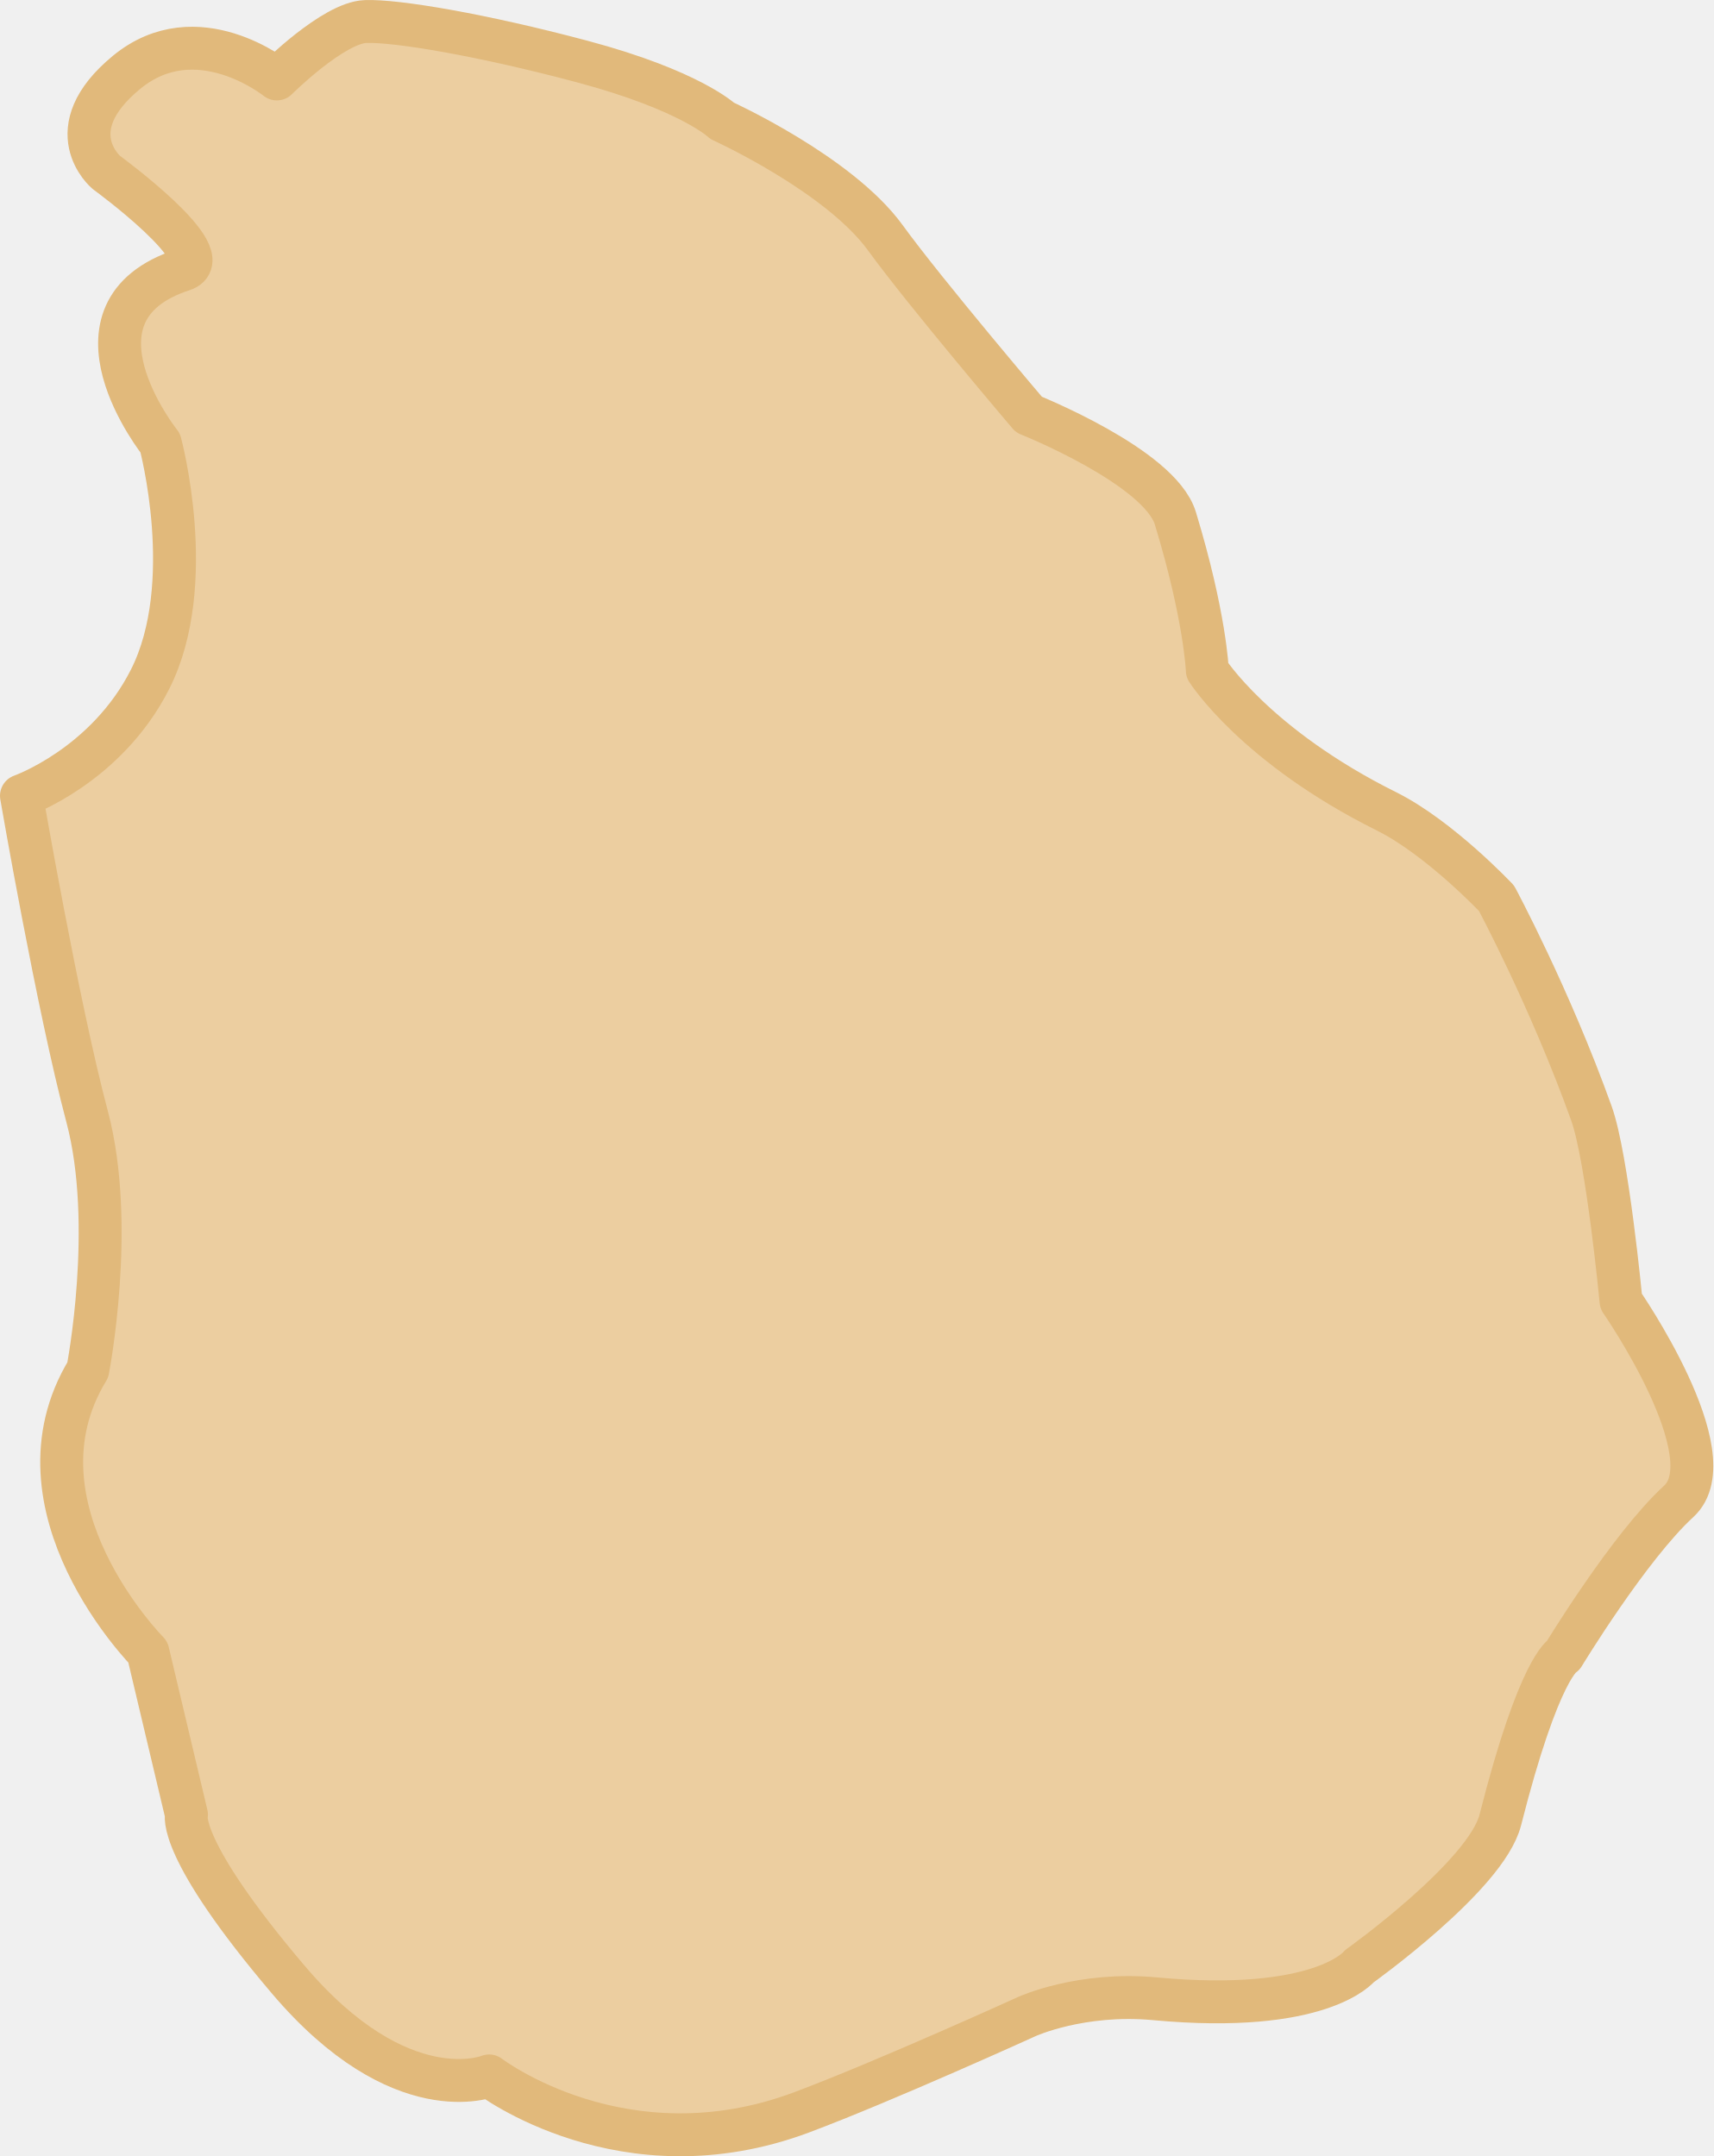
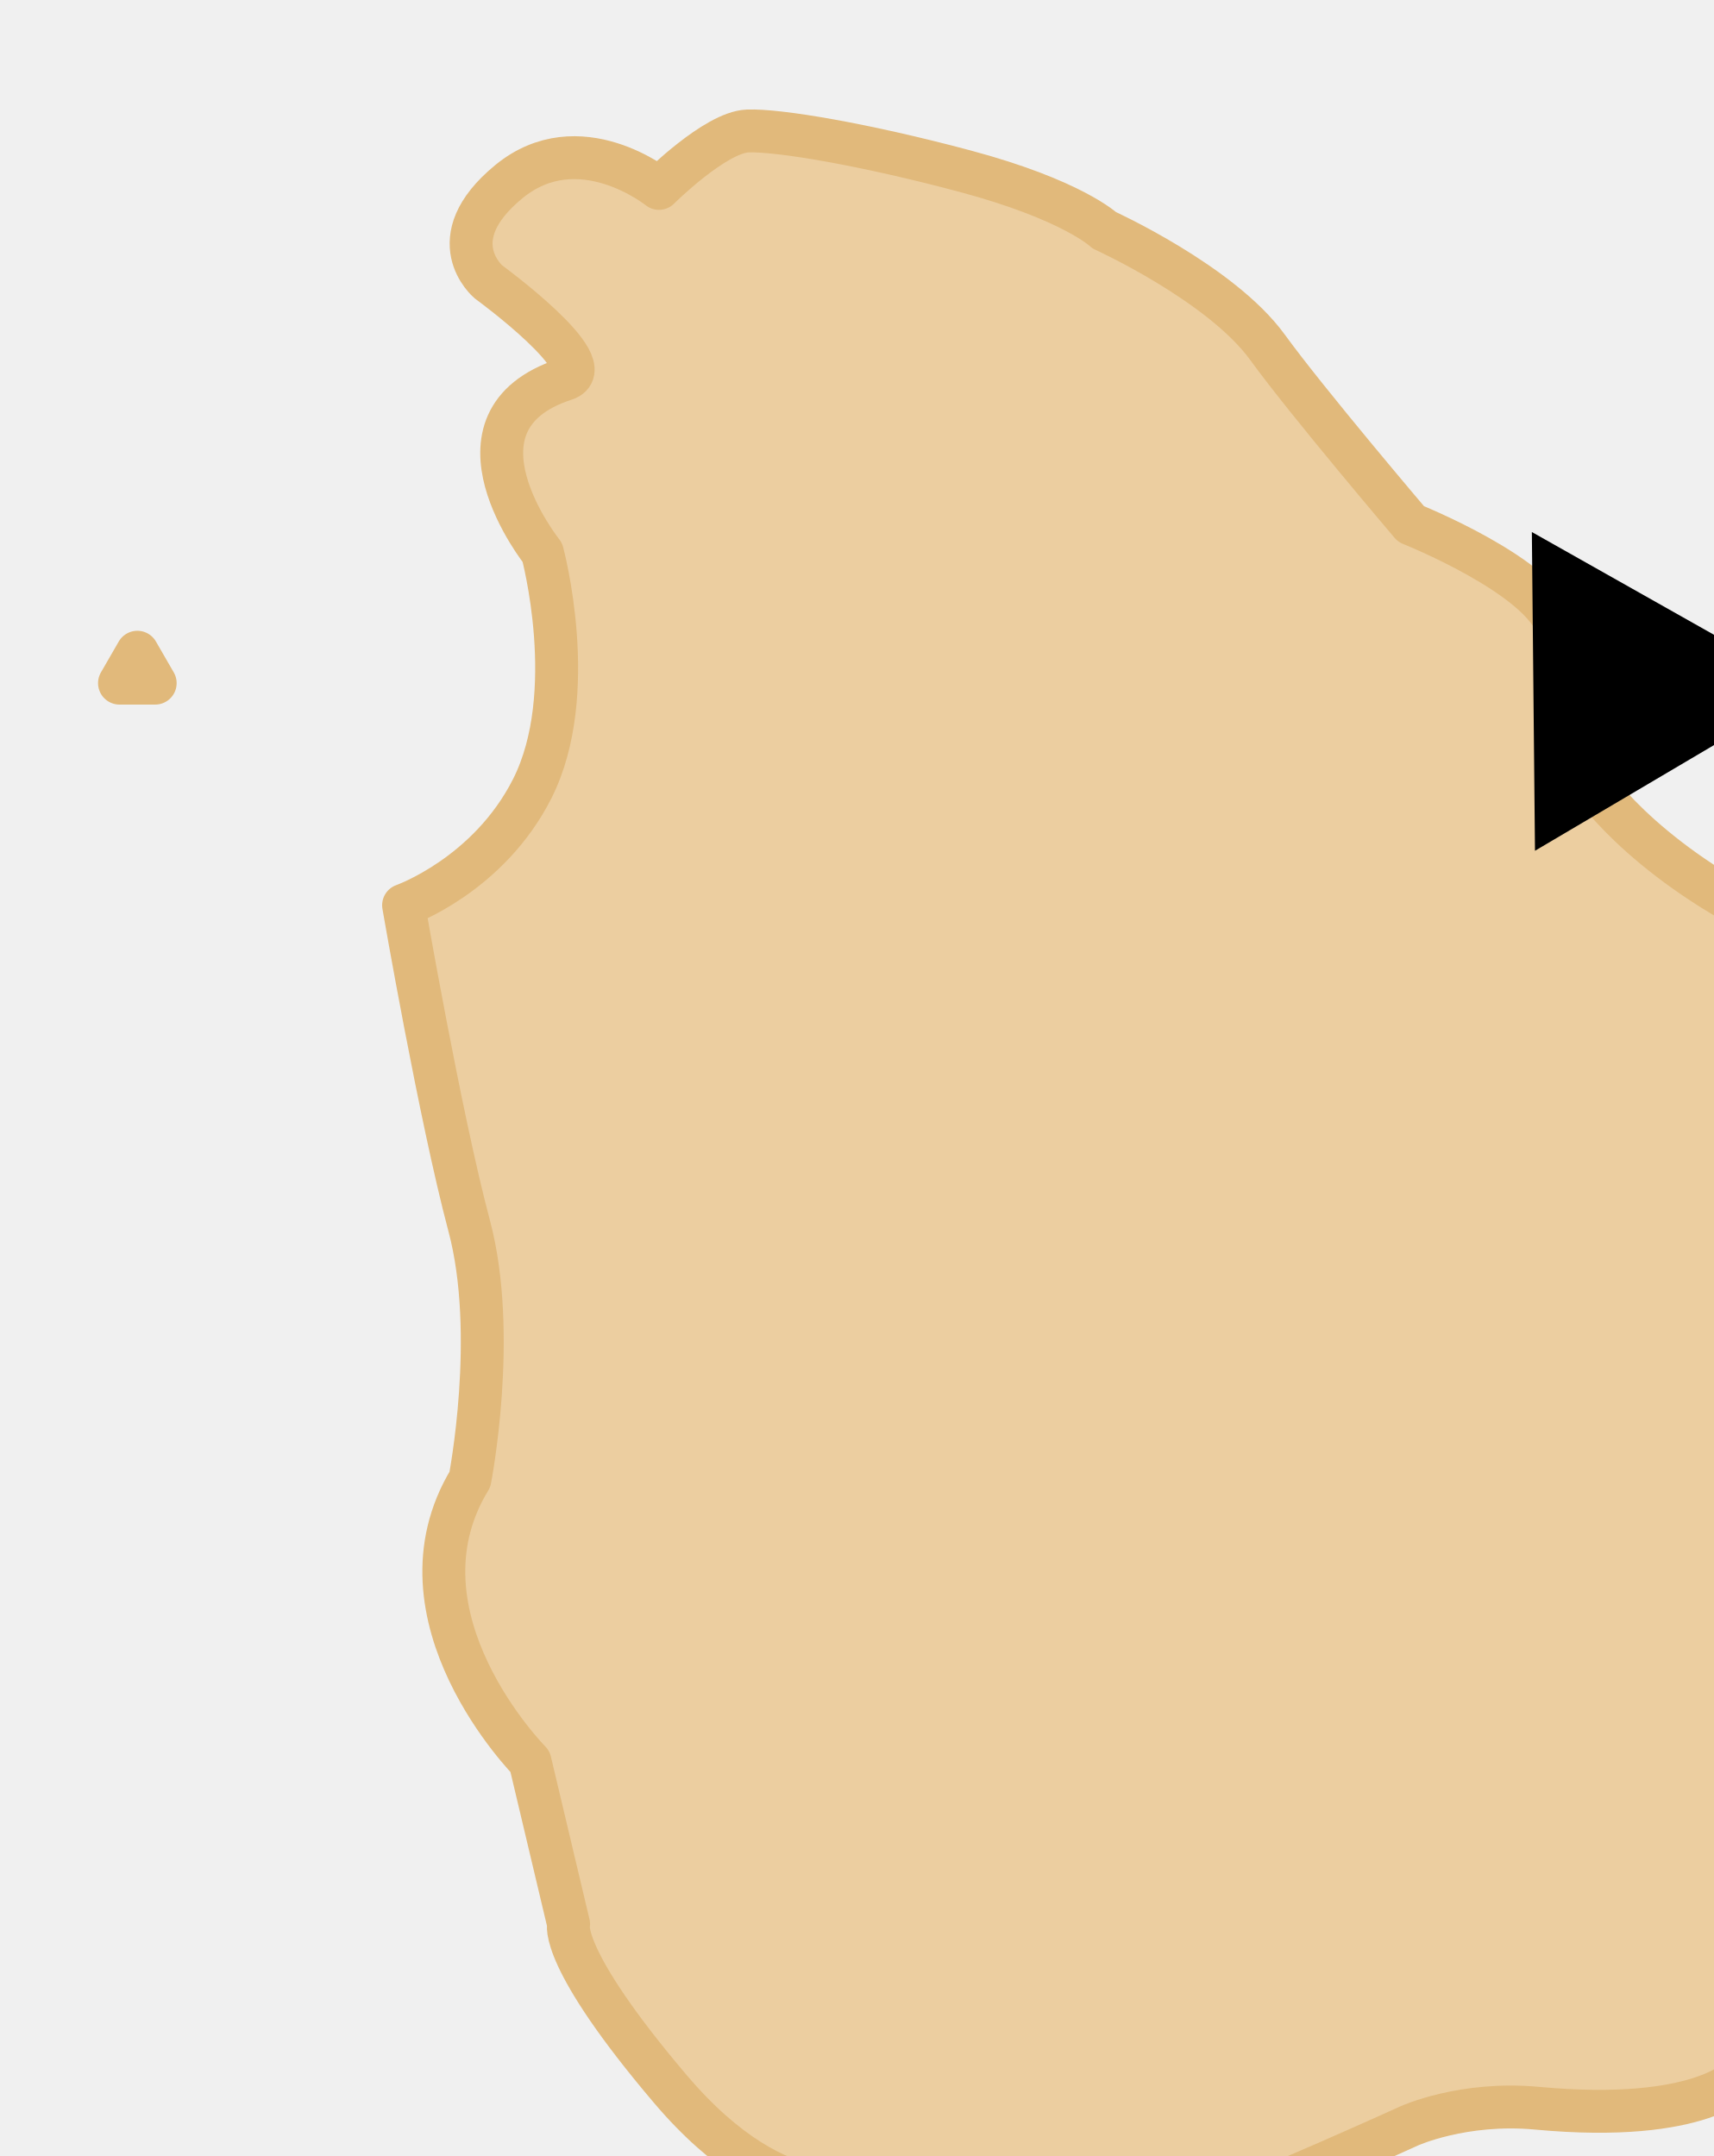
<svg xmlns="http://www.w3.org/2000/svg" width="798.597" height="1005.212" viewBox="0 0 798.597 1005.212" version="1.1" id="svg5" xml:space="preserve">
  <defs id="defs2" />
  <g id="layer1" transform="translate(-381.7745,-40.26366)">
-     <path style="fill:#eccea0;fill-opacity:1;stroke:#e1b97b;stroke-width:20;stroke-linecap:round;stroke-linejoin:round;stroke-dasharray:none;stroke-opacity:1;paint-order:normal" d="m 422.696,678.974 c 0,0 13.171,-67.503 -0.325,-118.136 -13.62,-51.101 -30.597,-149.534 -30.597,-149.534 0,0 39.563,-13.909 60.003,-54.427 22.42,-44.444 4.689,-110.036 4.689,-110.036 0,0 -48.991,-61.43 10.565,-80.778 18.345,-5.96 -35.729,-45.433 -35.729,-45.433 0,0 -23.333,-19.628 9.459,-46.633 32.791,-27.005 70.051,3.075 70.051,3.075 0,0 26.301,-26.203 41.355,-26.773 14.352,-0.543 54.585,6.258 101.108,18.685 50.351,13.449 65.116,27.614 65.116,27.614 0,0 54.433,24.714 76.073,54.542 18.589,25.622 66.895,82.414 66.895,82.414 0,0 60.964,24.288 68.284,48.349 13.969,45.914 14.896,70.936 14.896,70.936 0,0 22.32,35.244 83.566,65.733 24.613,12.253 51.238,40.497 51.238,40.497 0,0 24.861,46.29 44.248,100.325 7.427,20.701 13.797,87.534 13.797,87.534 0,0 50.031,72.114 26.884,93.332 -23.147,21.218 -53.757,71.694 -53.757,71.694 0,0 -11.208,5.091 -29.418,76.893 -6.586,25.969 -65.698,68.16 -65.698,68.16 0,0 -17.63,22.4 -95.312,15.161 -34.524,-3.217 -59.64,8.282 -59.64,8.282 0,0 -65.866,29.981 -104.883,44.628 -83.043,31.173 -145.794,-16.94 -145.794,-16.94 0,0 -41.114,16.941 -93.626,-44.901 -52.287,-61.577 -47.45,-76.89 -47.45,-76.89 l -17.985,-75.822 c 0,0 -66.946,-67.6 -28.013,-131.55 z" id="path18185" />
+     <path style="display:inline;fill:#eccea0;fill-opacity:1;stroke:#e1b97b;stroke-width:20;stroke-linecap:round;stroke-linejoin:round;stroke-dasharray:none;stroke-opacity:1;paint-order:normal" d="m 600.816,730.004 c 0,0 13.171,-67.503 -0.325,-118.136 -13.62,-51.101 -30.597,-149.534 -30.597,-149.534 0,0 39.563,-13.909 60.003,-54.427 22.42,-44.444 4.689,-110.036 4.689,-110.036 0,0 -48.991,-61.43 10.565,-80.778 18.345,-5.96 -35.729,-45.433 -35.729,-45.433 0,0 -23.333,-19.628 9.459,-46.633 32.791,-27.005 70.051,3.075 70.051,3.075 0,0 26.301,-26.203 41.355,-26.773 14.352,-0.543 54.585,6.258 101.109,18.685 50.351,13.449 65.116,27.614 65.116,27.614 0,0 54.433,24.714 76.073,54.542 18.589,25.622 66.895,82.414 66.895,82.414 0,0 60.964,24.288 68.284,48.349 13.969,45.914 14.896,70.936 14.896,70.936 0,0 22.32,35.244 83.566,65.733 24.613,12.253 51.238,40.497 51.238,40.497 0,0 24.861,46.29 44.248,100.325 7.427,20.701 13.797,87.534 13.797,87.534 0,0 50.031,72.114 26.884,93.332 -23.147,21.218 -53.757,71.694 -53.757,71.694 0,0 -11.208,5.091 -29.418,76.893 -6.586,25.969 -65.698,68.16 -65.698,68.16 0,0 -17.63,22.4 -95.312,15.161 -34.524,-3.217 -59.64,8.282 -59.64,8.282 0,0 -65.866,29.981 -104.883,44.628 -83.043,31.173 -145.794,-16.94 -145.794,-16.94 0,0 -41.114,16.941 -93.626,-44.901 -52.287,-61.577 -47.45,-76.89 -47.45,-76.89 l -17.985,-75.822 c 0,0 -66.946,-67.6 -28.013,-131.55 z" id="path18185" />
+     <path style="fill:#000000;stroke:none;stroke-width:20;stroke-linecap:round;stroke-linejoin:round" id="path425" d="M 475.35,233.674 231.859,377.455 229.087,94.695 Z" transform="matrix(0.5255613,0,0,0.5255613,975.4153,238.5488)" />
+     <path style="fill:#eccea0;stroke:#e1b97b;stroke-width:20;stroke-linecap:round;stroke-linejoin:round" id="path427" d="m 64.02,304.096 8.316,14.405 -16.633,0 z" transform="translate(381.7745,40.26366)" />
+     <g id="g13402" transform="matrix(0.2199395,0,0,0.2199395,222.6933,1088.441)">
+       <path style="fill:#3dbd32;fill-opacity:1;stroke:#378727;stroke-width:10;stroke-linecap:round;stroke-linejoin:round;stroke-dasharray:none;stroke-opacity:1" d="M 81.56,1292.209 H -179.712 c 0,0 59.296,-226.066 74.12,-378.011 14.781,-151.509 40.22,-1308.901 40.22,-1308.901 l 92.932,-4.443 -7.148,1317.05 c 0,0 7.412,220.507 61.149,374.305 z" id="path1235" />
+       <path style="fill:#d930d9;fill-opacity:1;stroke:#761e74;stroke-width:9.413;stroke-linecap:round;stroke-linejoin:round;stroke-dasharray:none;stroke-opacity:1" d="m -66.402,-364.791 c 0,0 -115.076,-96.814 -114.2,-253.73 0.865,-155.121 128.932,-463.34 181.945,-464.76 64.486,-1.727 161.157,227.099 153.581,370.324 -4.613,87.206 72.053,296.614 -137.469,348.166 -41.774,10.278 -83.857,0 -83.857,0 z" id="path3469" />
+       <path style="fill:#d930d9;fill-opacity:1;stroke:#761e74;stroke-width:10;stroke-linecap:round;stroke-linejoin:round;stroke-dasharray:none;stroke-opacity:1" d="m -5.973,-358.518 c 0,0 -101.865,-536.44 -167.526,-524.392 -39.894,7.32 -133.406,551.382 167.526,524.392 z" id="path4977" />
+       <path style="fill:#d930d9;fill-opacity:1;stroke:#761e74;stroke-width:10;stroke-linecap:round;stroke-linejoin:round;stroke-dasharray:none;stroke-opacity:1" d="m -6.661,-358.577 c 0,0 108.564,-499.744 197.132,-497.878 32.064,0.676 80.184,508.431 -197.132,497.878 z" id="path4979" />
+       <path style="fill:#d930d9;fill-opacity:1;stroke:#761e74;stroke-width:10;stroke-linecap:round;stroke-linejoin:round;stroke-dasharray:none;stroke-opacity:1" d="m -8.012,-353.76 c 0,0 -172.253,-187.784 -138.359,-295.116 33.895,-107.333 146.824,-300.625 146.824,-300.625 0,0 136.955,228.63 128.482,335.963 -8.474,107.333 -136.946,259.779 -136.946,259.779 z" id="path5707" />
+       <path style="fill:#ececec;fill-opacity:1;stroke:#bcb8b8;stroke-width:10;stroke-linecap:round;stroke-linejoin:round;stroke-dasharray:none;stroke-opacity:1" d="m -44.886,-1015.558 6.932,-72.891 31.054,-7.796 48.152,-672.417 -13.297,672.116 33.063,8.962 6.068,65.769 c 0,0 -21.64,60.459 -111.973,6.259 z" id="path8613" />
+       <path style="fill:#3dbd32;fill-opacity:1;stroke:#378727;stroke-width:10;stroke-linecap:round;stroke-linejoin:round;stroke-dasharray:none;stroke-opacity:1" d="m -324.096,1334.323 -42.079,-163.233 c 0,0 147.405,-64.48 330.438,-58.391 182.976,6.087 316.219,83.904 316.219,83.904 l -44.728,161.104 c 0,0 -412.491,86.947 -559.85,-23.384 z" id="path11927" />
+     </g>
+     <path style="fill:#ffffff;fill-opacity:1;stroke:none;stroke-width:10;stroke-linecap:round;stroke-linejoin:round;stroke-dasharray:none;stroke-opacity:1;paint-order:fill markers stroke" d="m -445.285,563.978 c 0,0 39.3,-76.774 104.743,-91.14 55.772,-12.243 102.022,70.735 102.022,70.735 0,0 31.287,-55.772 91.14,-51.691 59.853,4.081 73.456,44.89 80.257,82.978 6.801,38.088 -10.882,19.044 -10.882,19.044 0,0 -31.287,-57.132 -69.375,-57.132 -38.088,0 -74.816,39.449 -74.816,39.449 0,0 -17.684,9.522 -29.927,2.721 -12.243,-6.801 -34.007,-69.375 -74.816,-69.375 -40.809,0 -72.096,28.566 -118.346,54.412 z" id="path13639" />
  </g>
</svg>
